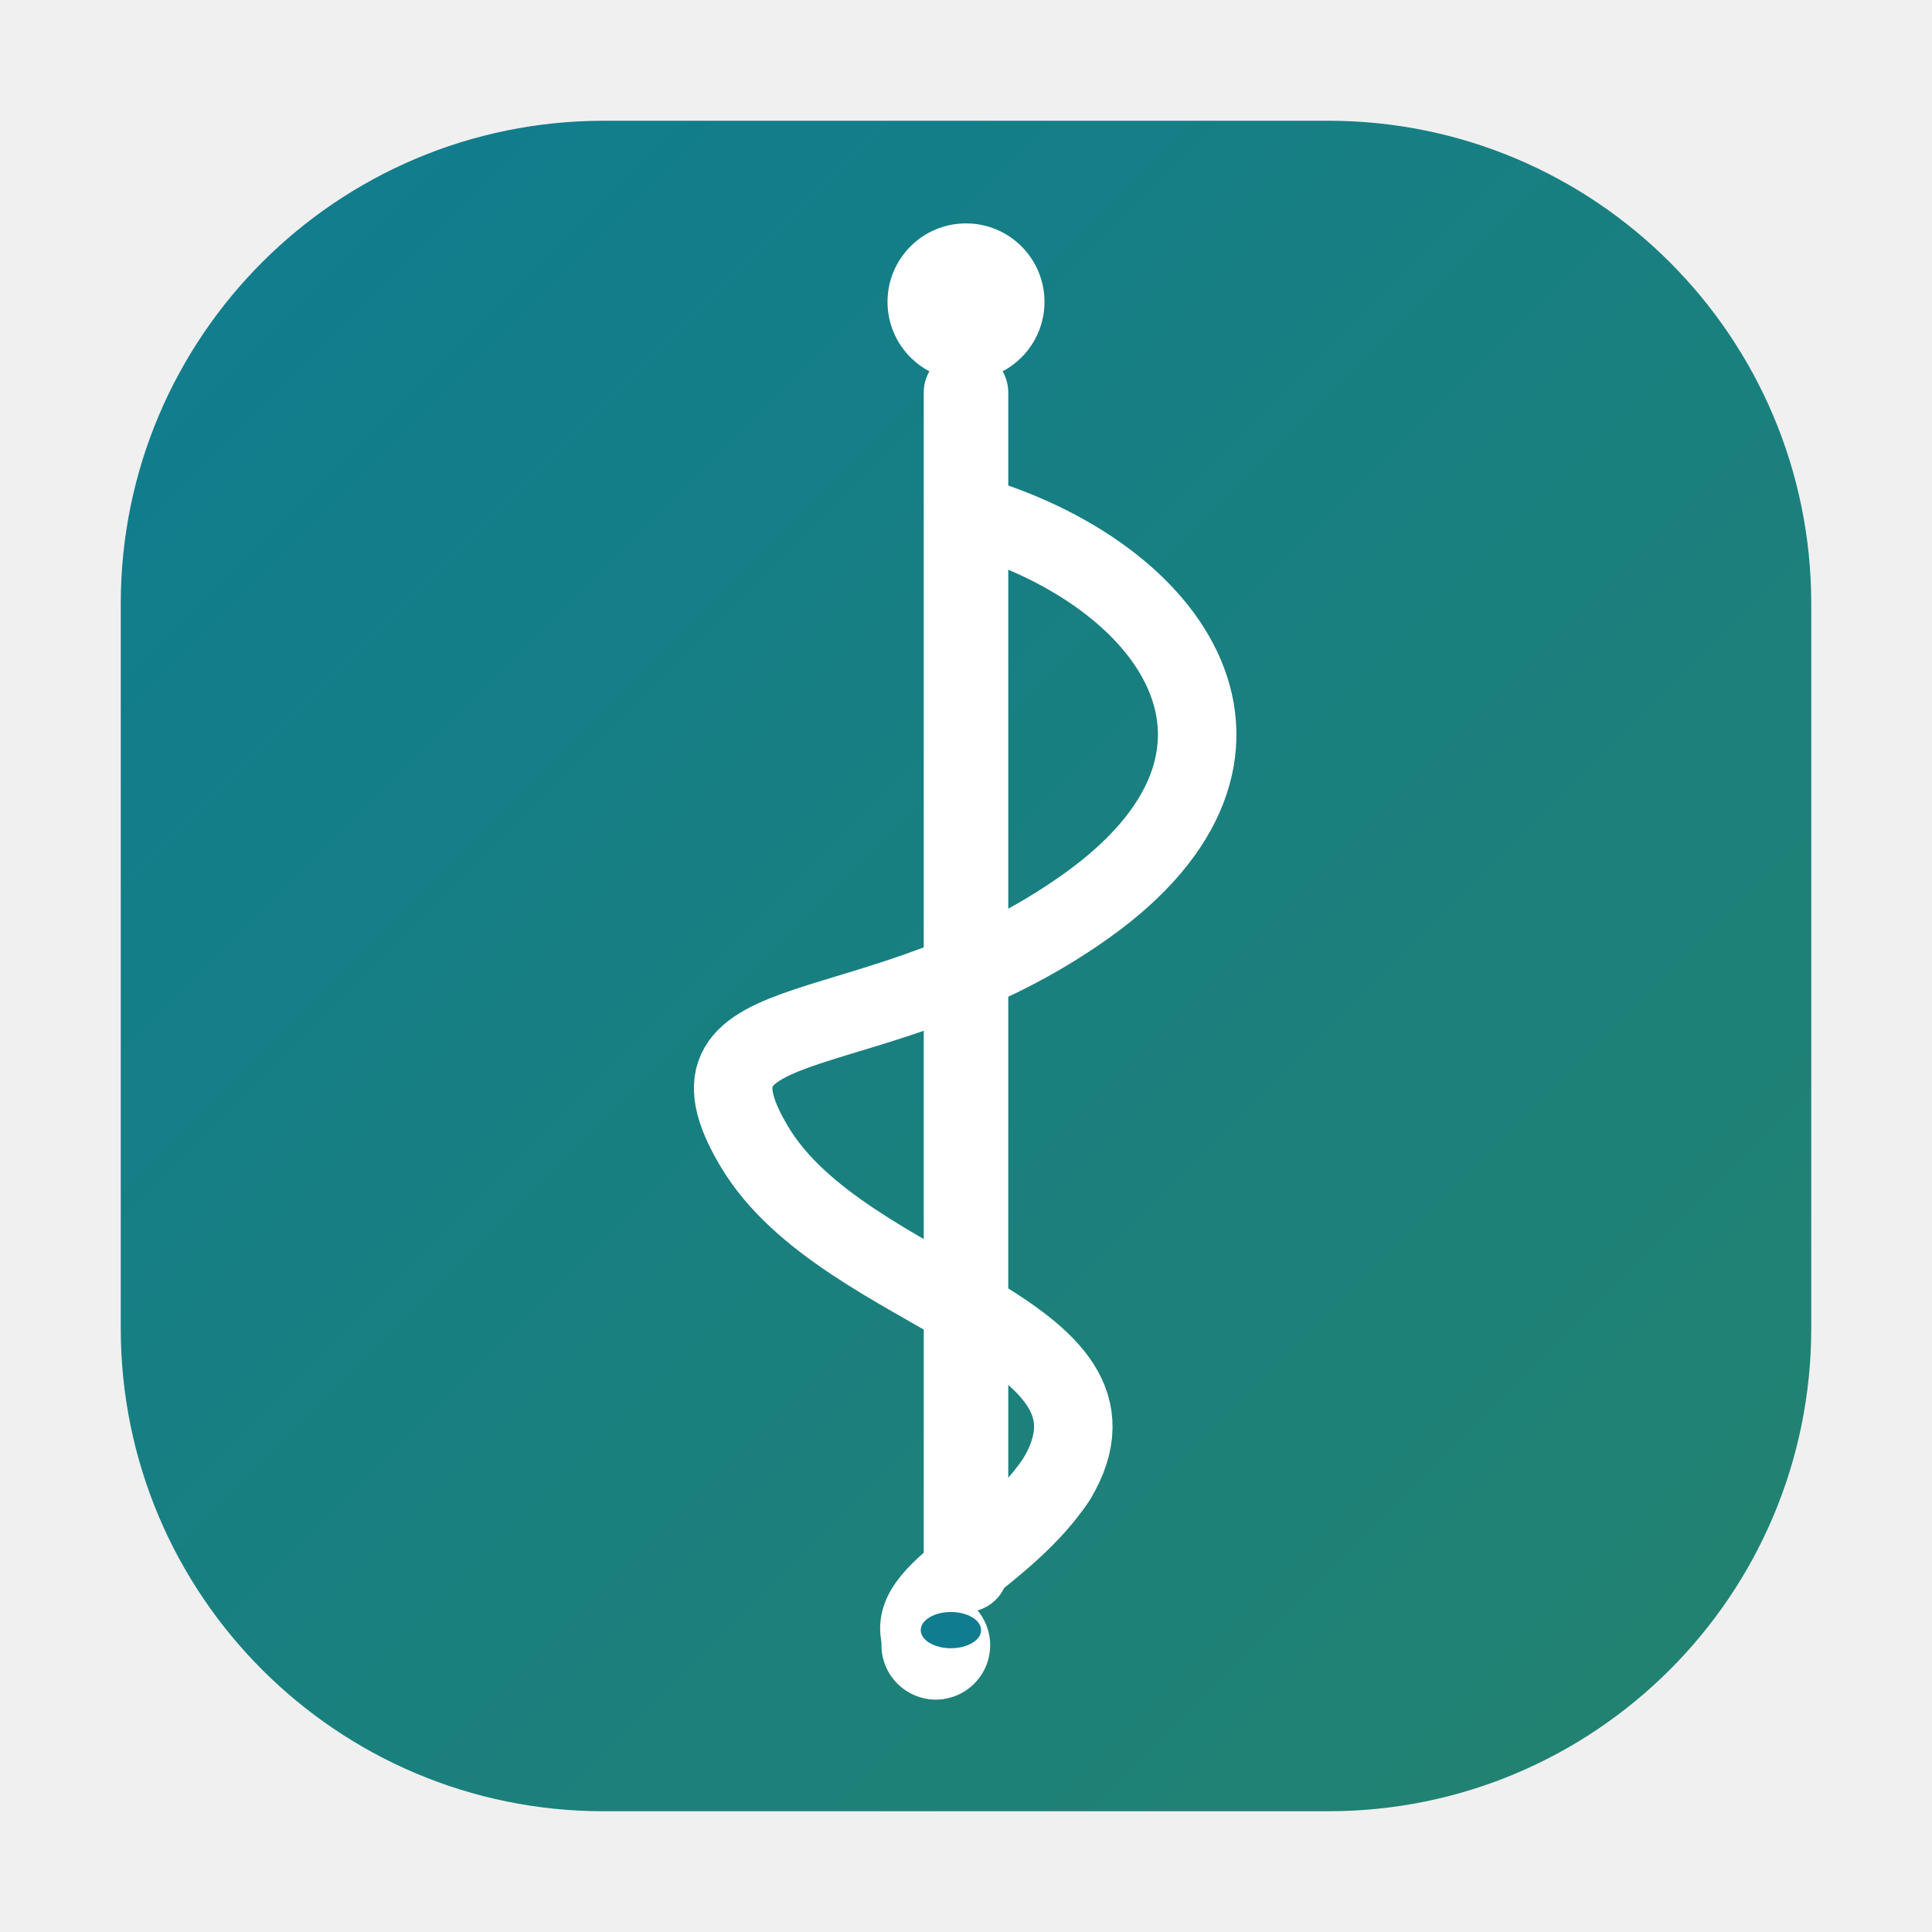
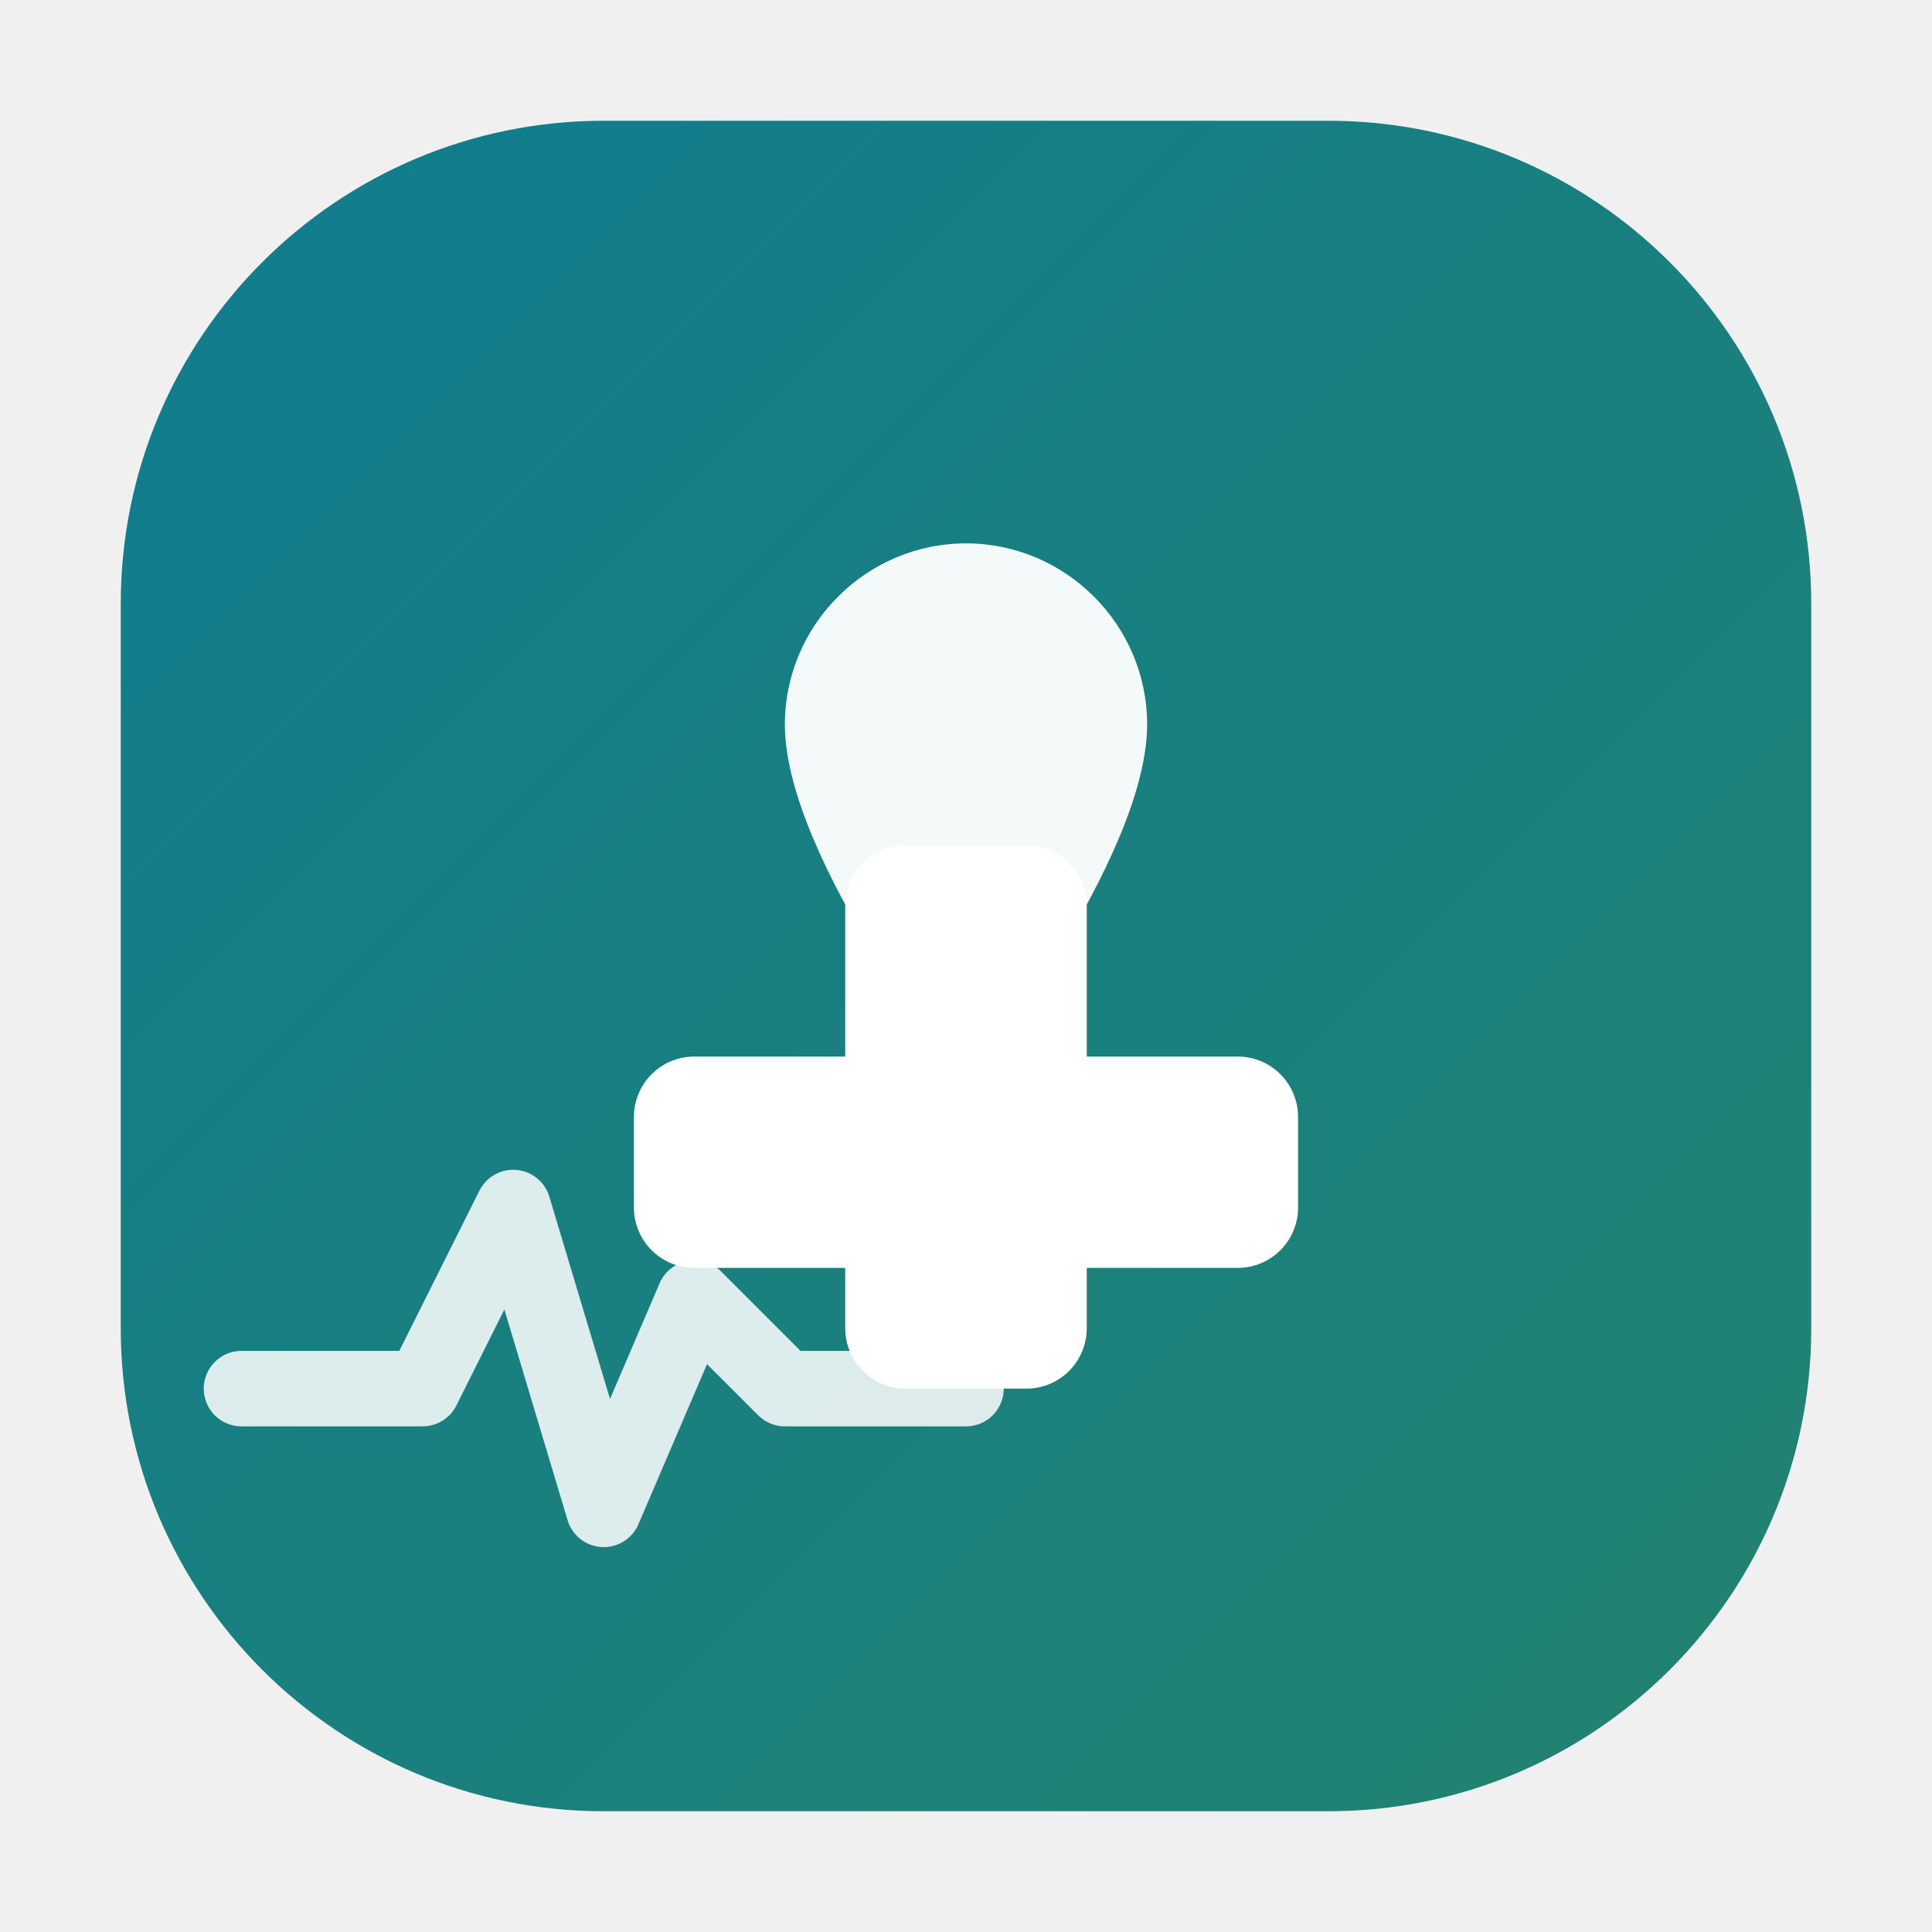
<svg xmlns="http://www.w3.org/2000/svg" viewBox="0 0 64 64" role="img" aria-label="SmartCare">
  <defs>
    <linearGradient id="icon-grad" x1="0%" y1="0%" x2="100%" y2="100%">
      <stop offset="0%" stop-color="#0f7c90" />
      <stop offset="100%" stop-color="#23836f" />
    </linearGradient>
  </defs>
  <rect x="4" y="4" width="56" height="56" rx="16" fill="url(#icon-grad)" />
-   <line x1="32" y1="13" x2="32" y2="52" stroke="#ffffff" stroke-width="2.8" stroke-linecap="round" />
-   <circle cx="32" cy="10" r="2.6" fill="#ffffff" />
-   <path d="M32 17            C39 19, 43 25, 36 30            C29 35, 22 33, 25 38            C28 43, 38 44, 35 49            C33 52, 29 53, 31 55" fill="none" stroke="#ffffff" stroke-width="2.6" stroke-linecap="round" stroke-linejoin="round" />
-   <circle cx="31" cy="54.5" r="1.8" fill="#ffffff" />
-   <ellipse cx="31.5" cy="54" rx="1" ry="0.6" fill="#0f7c90" />
+   <path d="M32 18c-3.3 0-6 2.7-6 6 0 4.5 6 12 6 12s6-7.5 6-12c0-3.3-2.7-6-6-6z" fill="#ffffff" opacity="0.95" />
+   <rect x="28" y="28" width="8" height="18" rx="2" fill="#ffffff" />
+   <rect x="21" y="35" width="22" height="7" rx="2" fill="#ffffff" />
+   <path d="M8 46h6l3-6 3 10 3-7 3 3h6" fill="none" stroke="#ffffff" stroke-width="2.5" stroke-linecap="round" stroke-linejoin="round" opacity="0.85" />
</svg>
